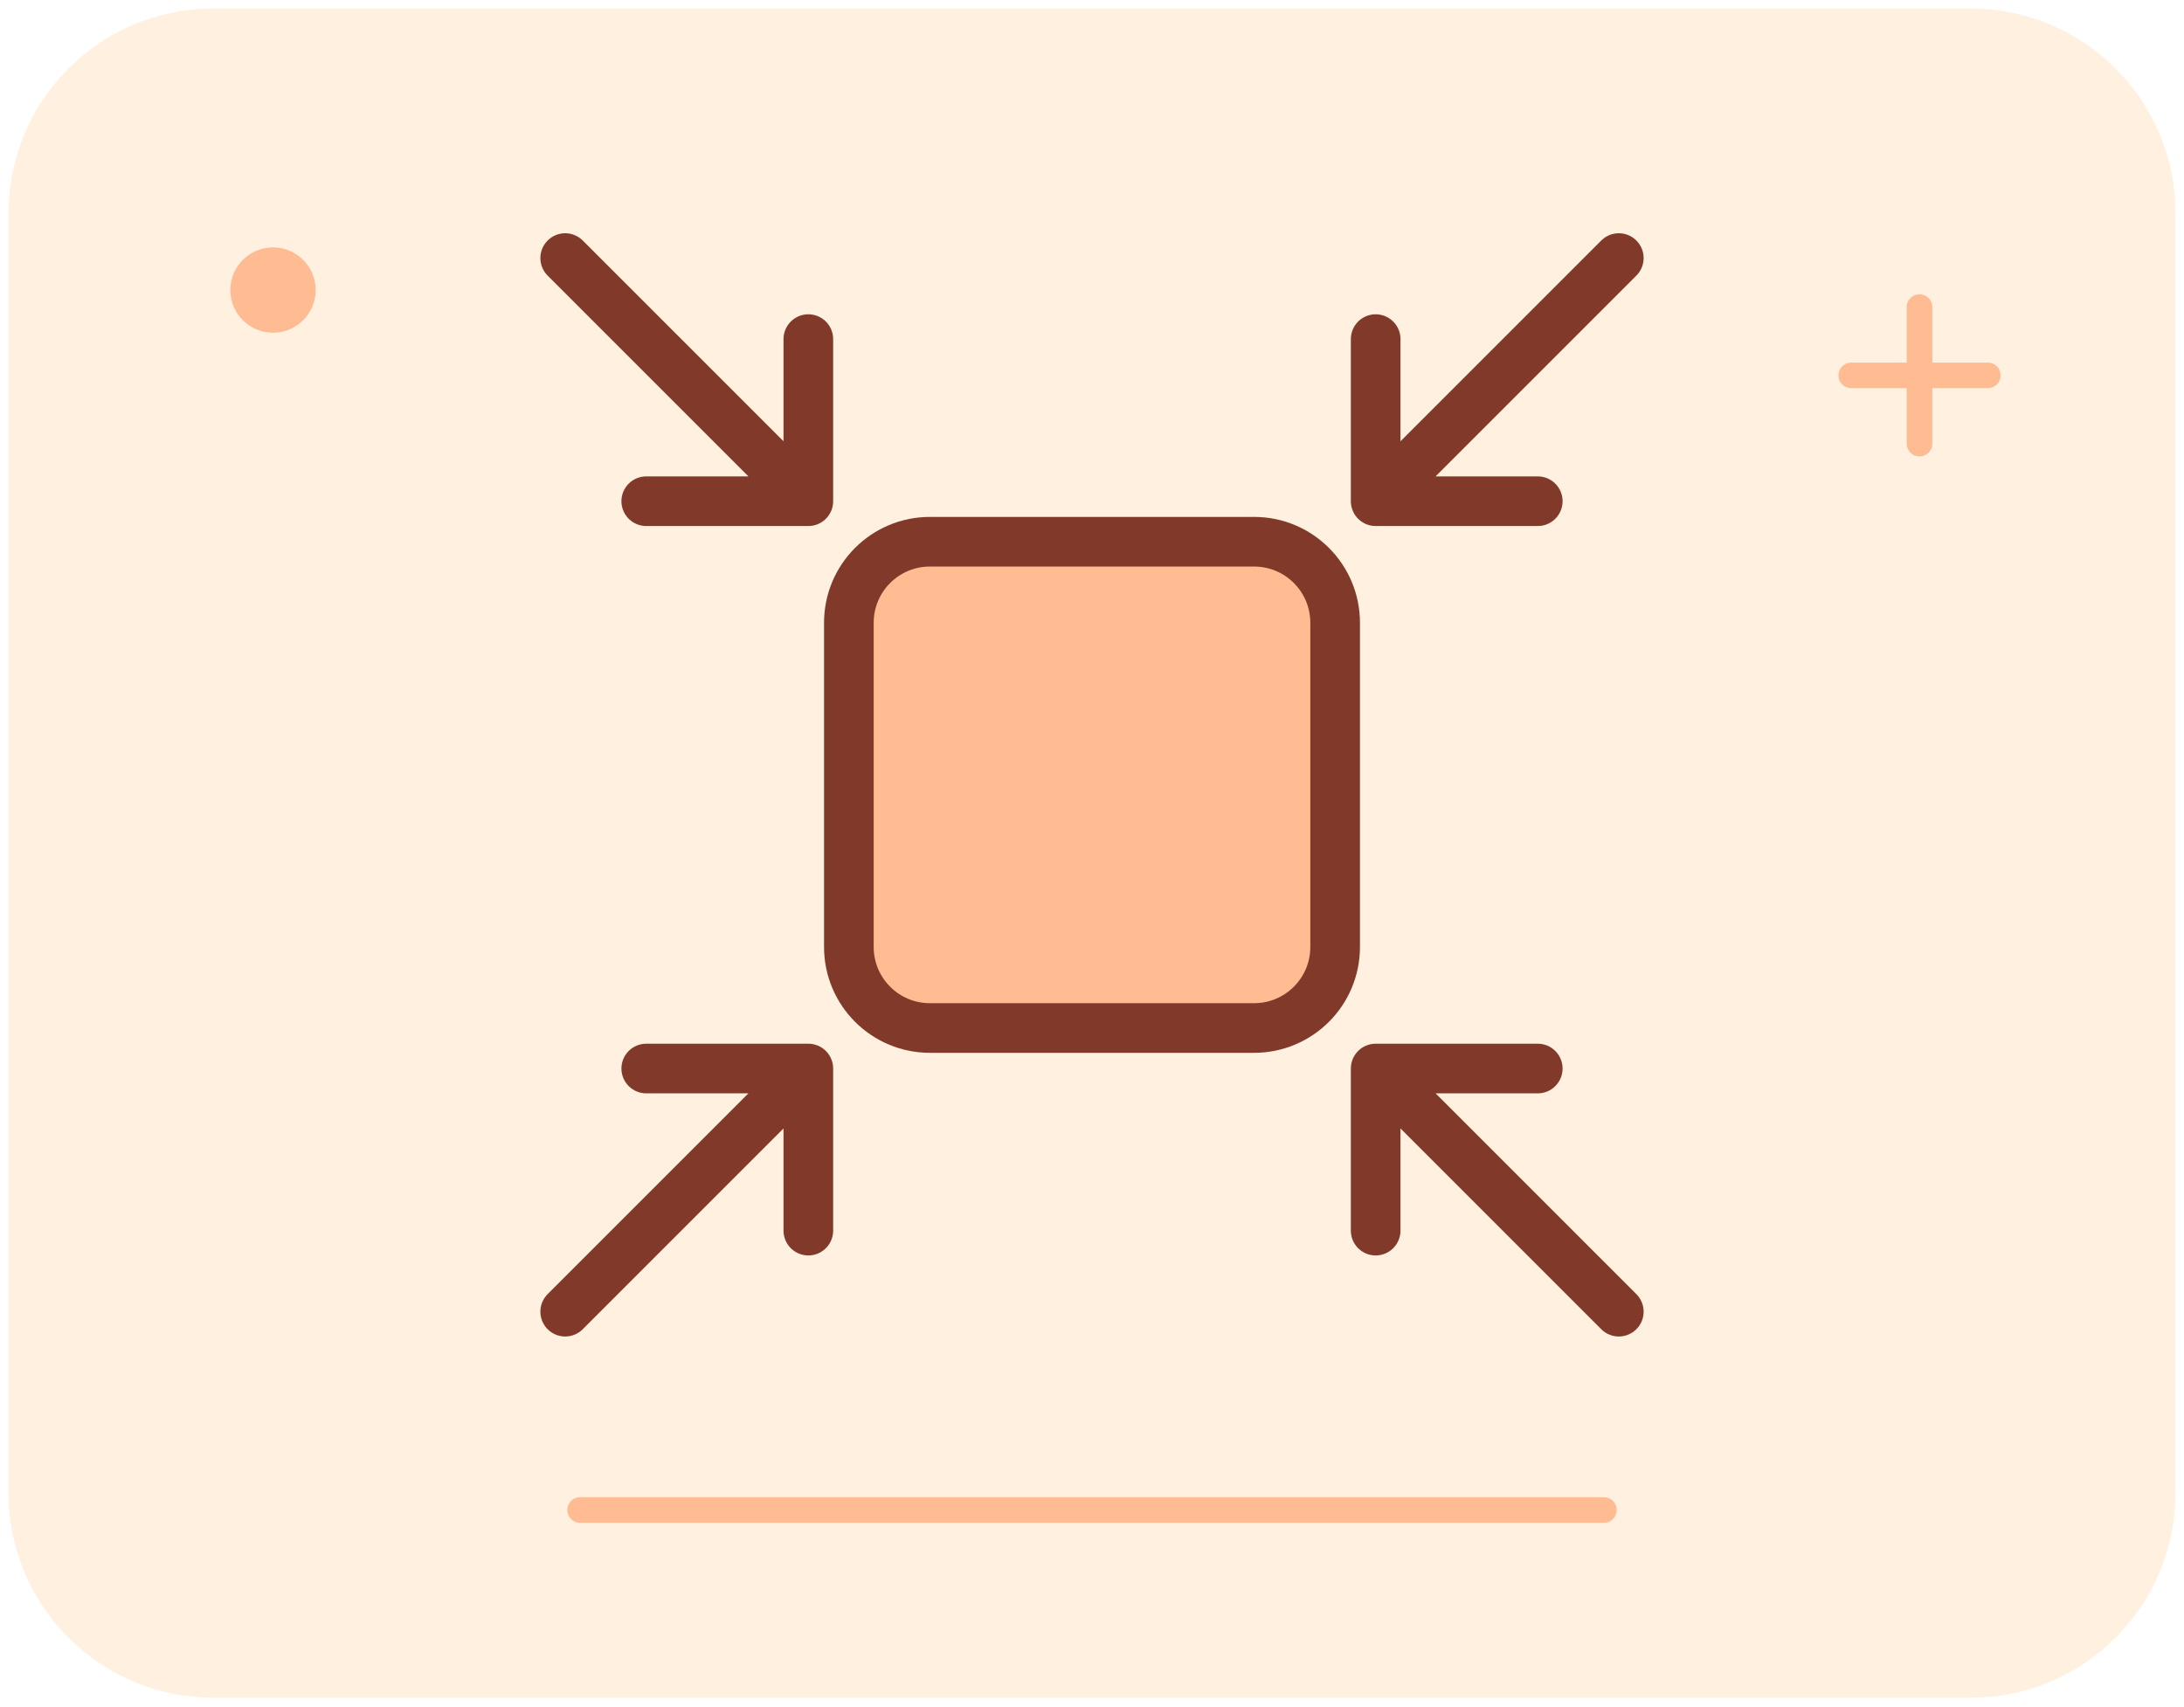
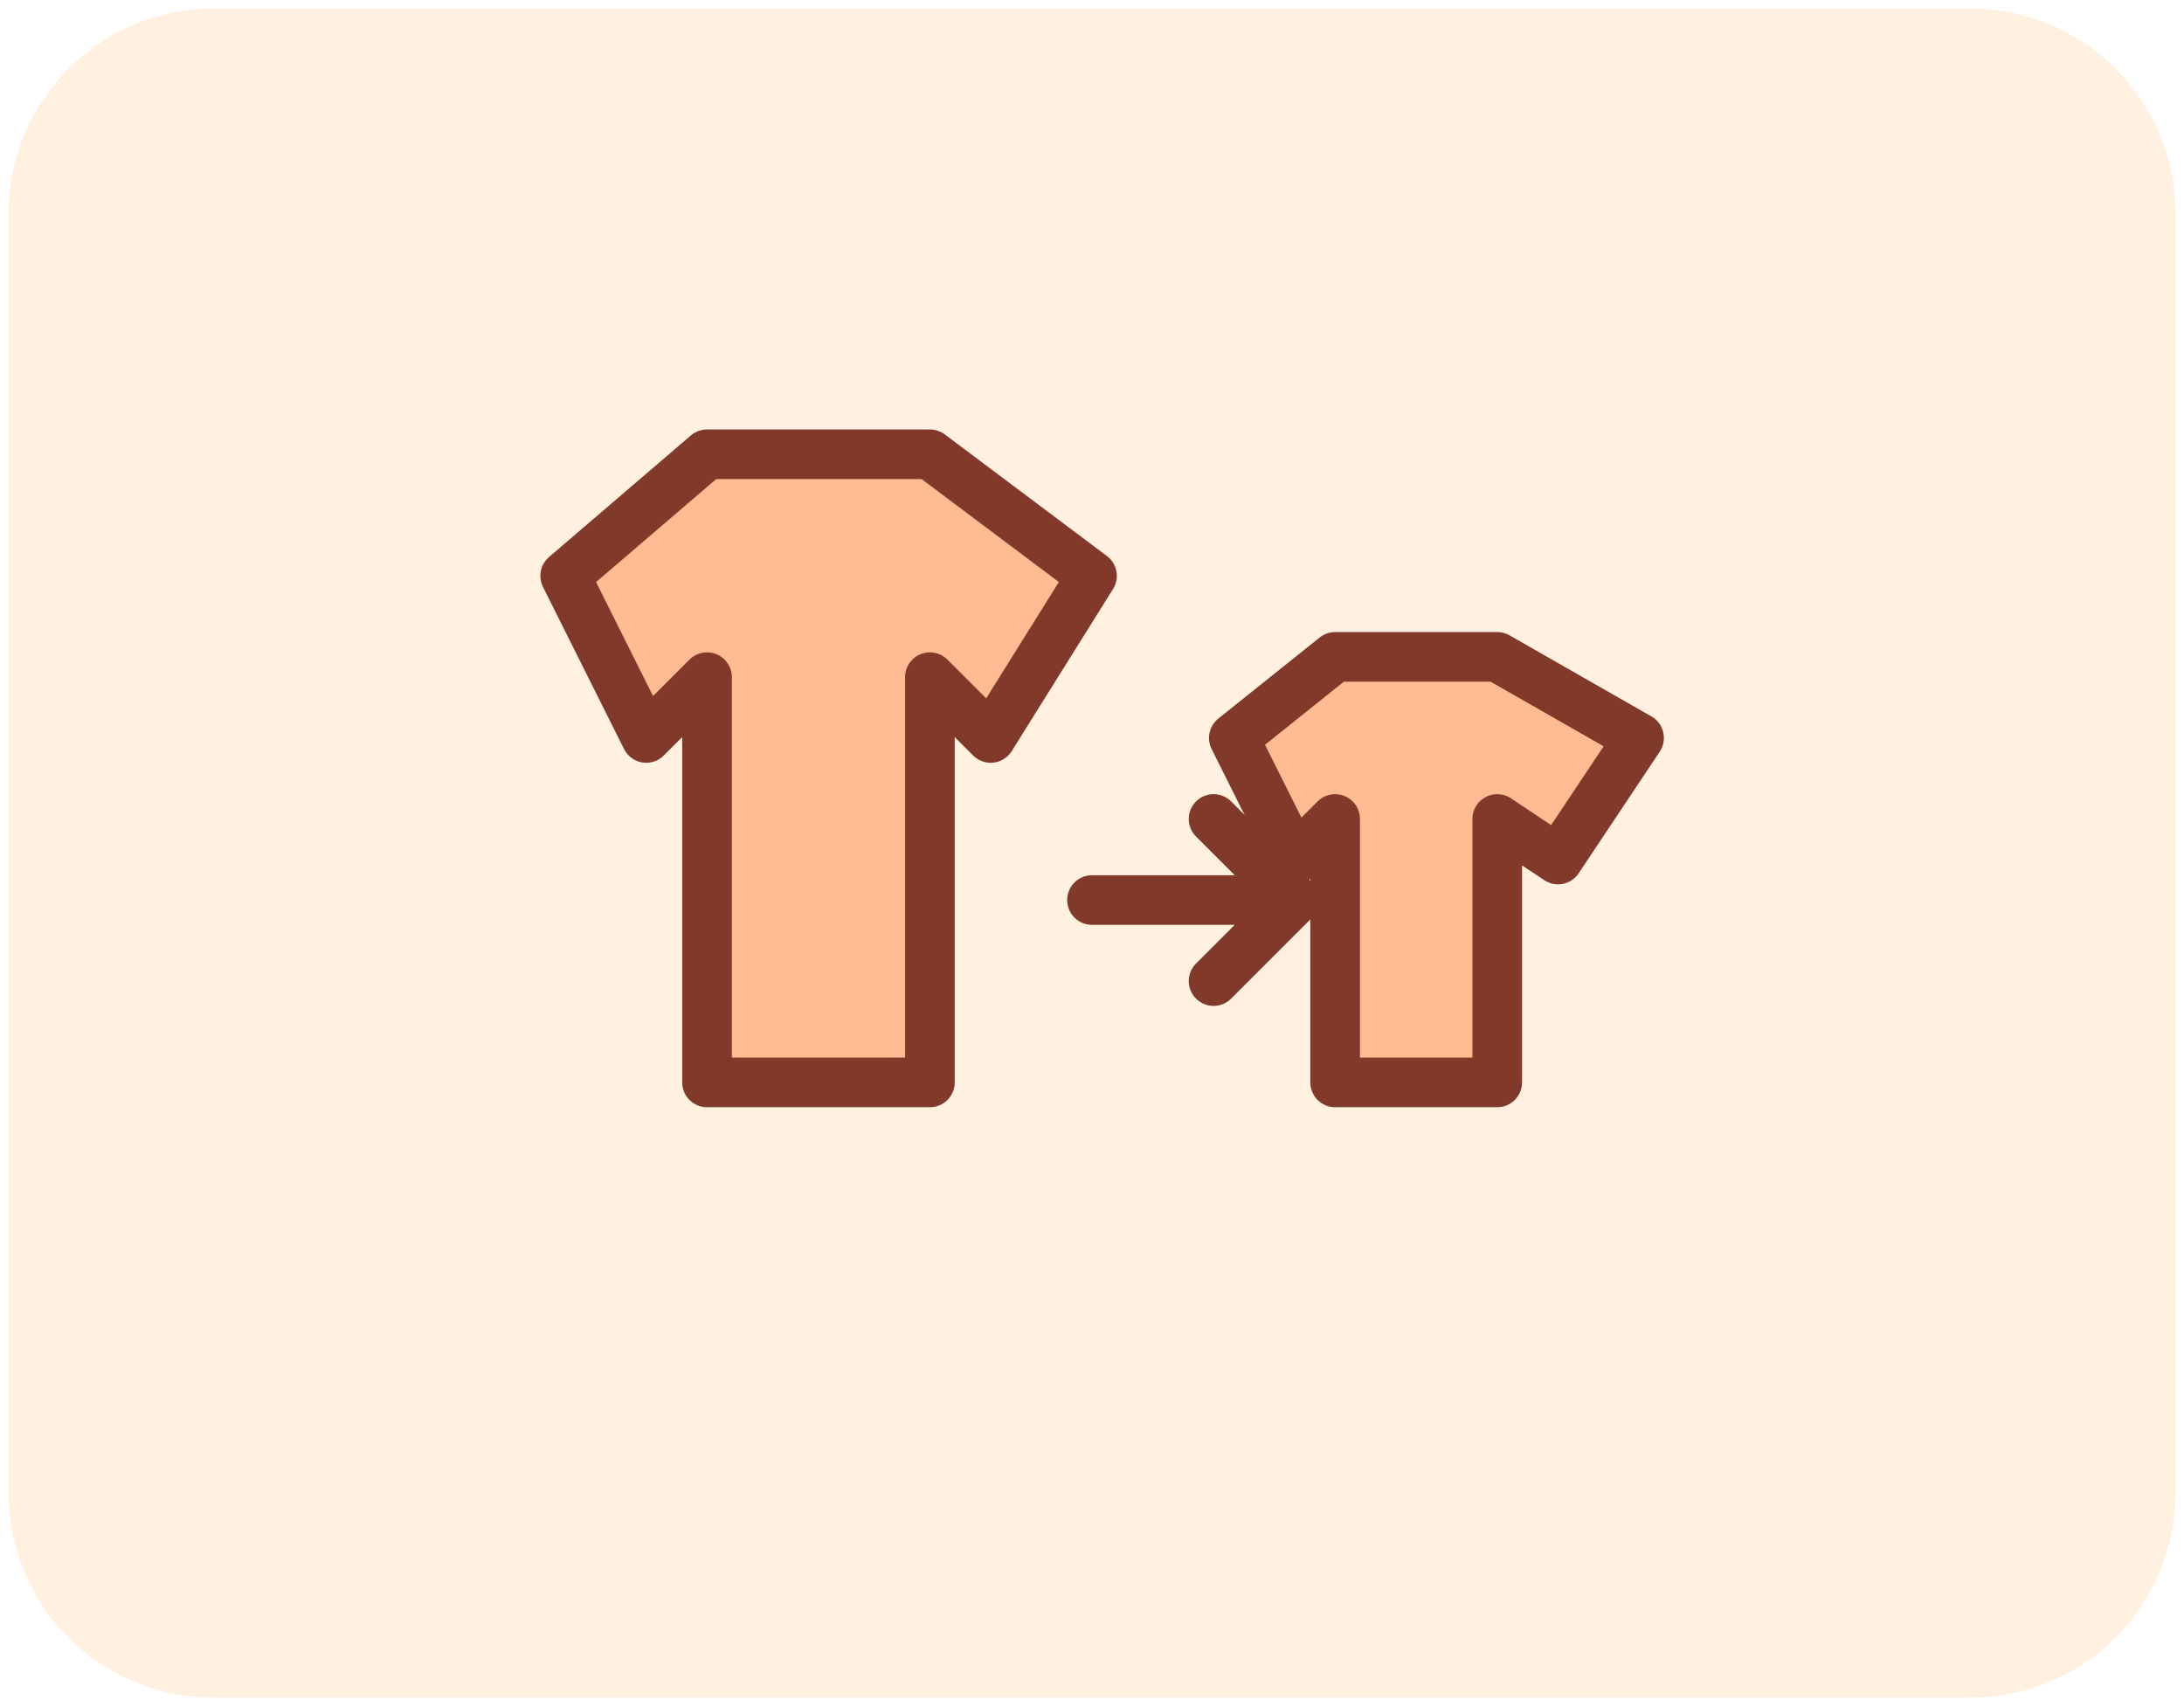
- <svg xmlns="http://www.w3.org/2000/svg" width="256" height="200" viewBox="0 0 256 200" font-family="system-ui,Noto Sans CJK SC,Microsoft YaHei,sans-serif" role="img">
+ <svg xmlns="http://www.w3.org/2000/svg" width="256" height="200" viewBox="0 0 256 200" font-family="system-ui,sans-serif" role="img">
  <rect x="1" y="1" width="254" height="198" rx="24" fill="#fff0e0" />
-   <circle cx="32" cy="34" r="5" fill="#ffbb92" />
-   <path d="M225 36v16m-8-8h16" stroke="#ffbb92" stroke-width="3" stroke-linecap="round" />
-   <g transform="translate(52 16) scale(2.375)" stroke="#813a29" stroke-width="2.45" stroke-linecap="round" stroke-linejoin="round" fill="none">
-     <rect x="20" y="20" width="24" height="24" rx="4" fill="#ffbb92" />
-     <path d="M6 6l12 12m0-8v8h-8m48-12L46 18m8 0h-8v-8M6 58l12-12m-8 0h8v8m40 4L46 46m0 8v-8h8" fill="none" />
+   <g transform="translate(52 20) scale(2.375)" stroke="#813a29" stroke-width="2.45" stroke-linecap="round" stroke-linejoin="round" fill="none">
+     <g transform="translate(0 0) scale(1)">
+       <path d="M6 20l7-6h11l8 6-5 8-3-3v20H13V25l-3 3zm33 8 5-4h8l7 4-4 6-3-2v13h-8V32l-2 2z" fill="#ffbb92" />
+       <path d="M32 36h10m-4-4 4 4-4 4" fill="none" />
+     </g>
  </g>
-   <path d="M68 177h120" stroke="#ffbb92" stroke-width="3" stroke-linecap="round" />
</svg>
